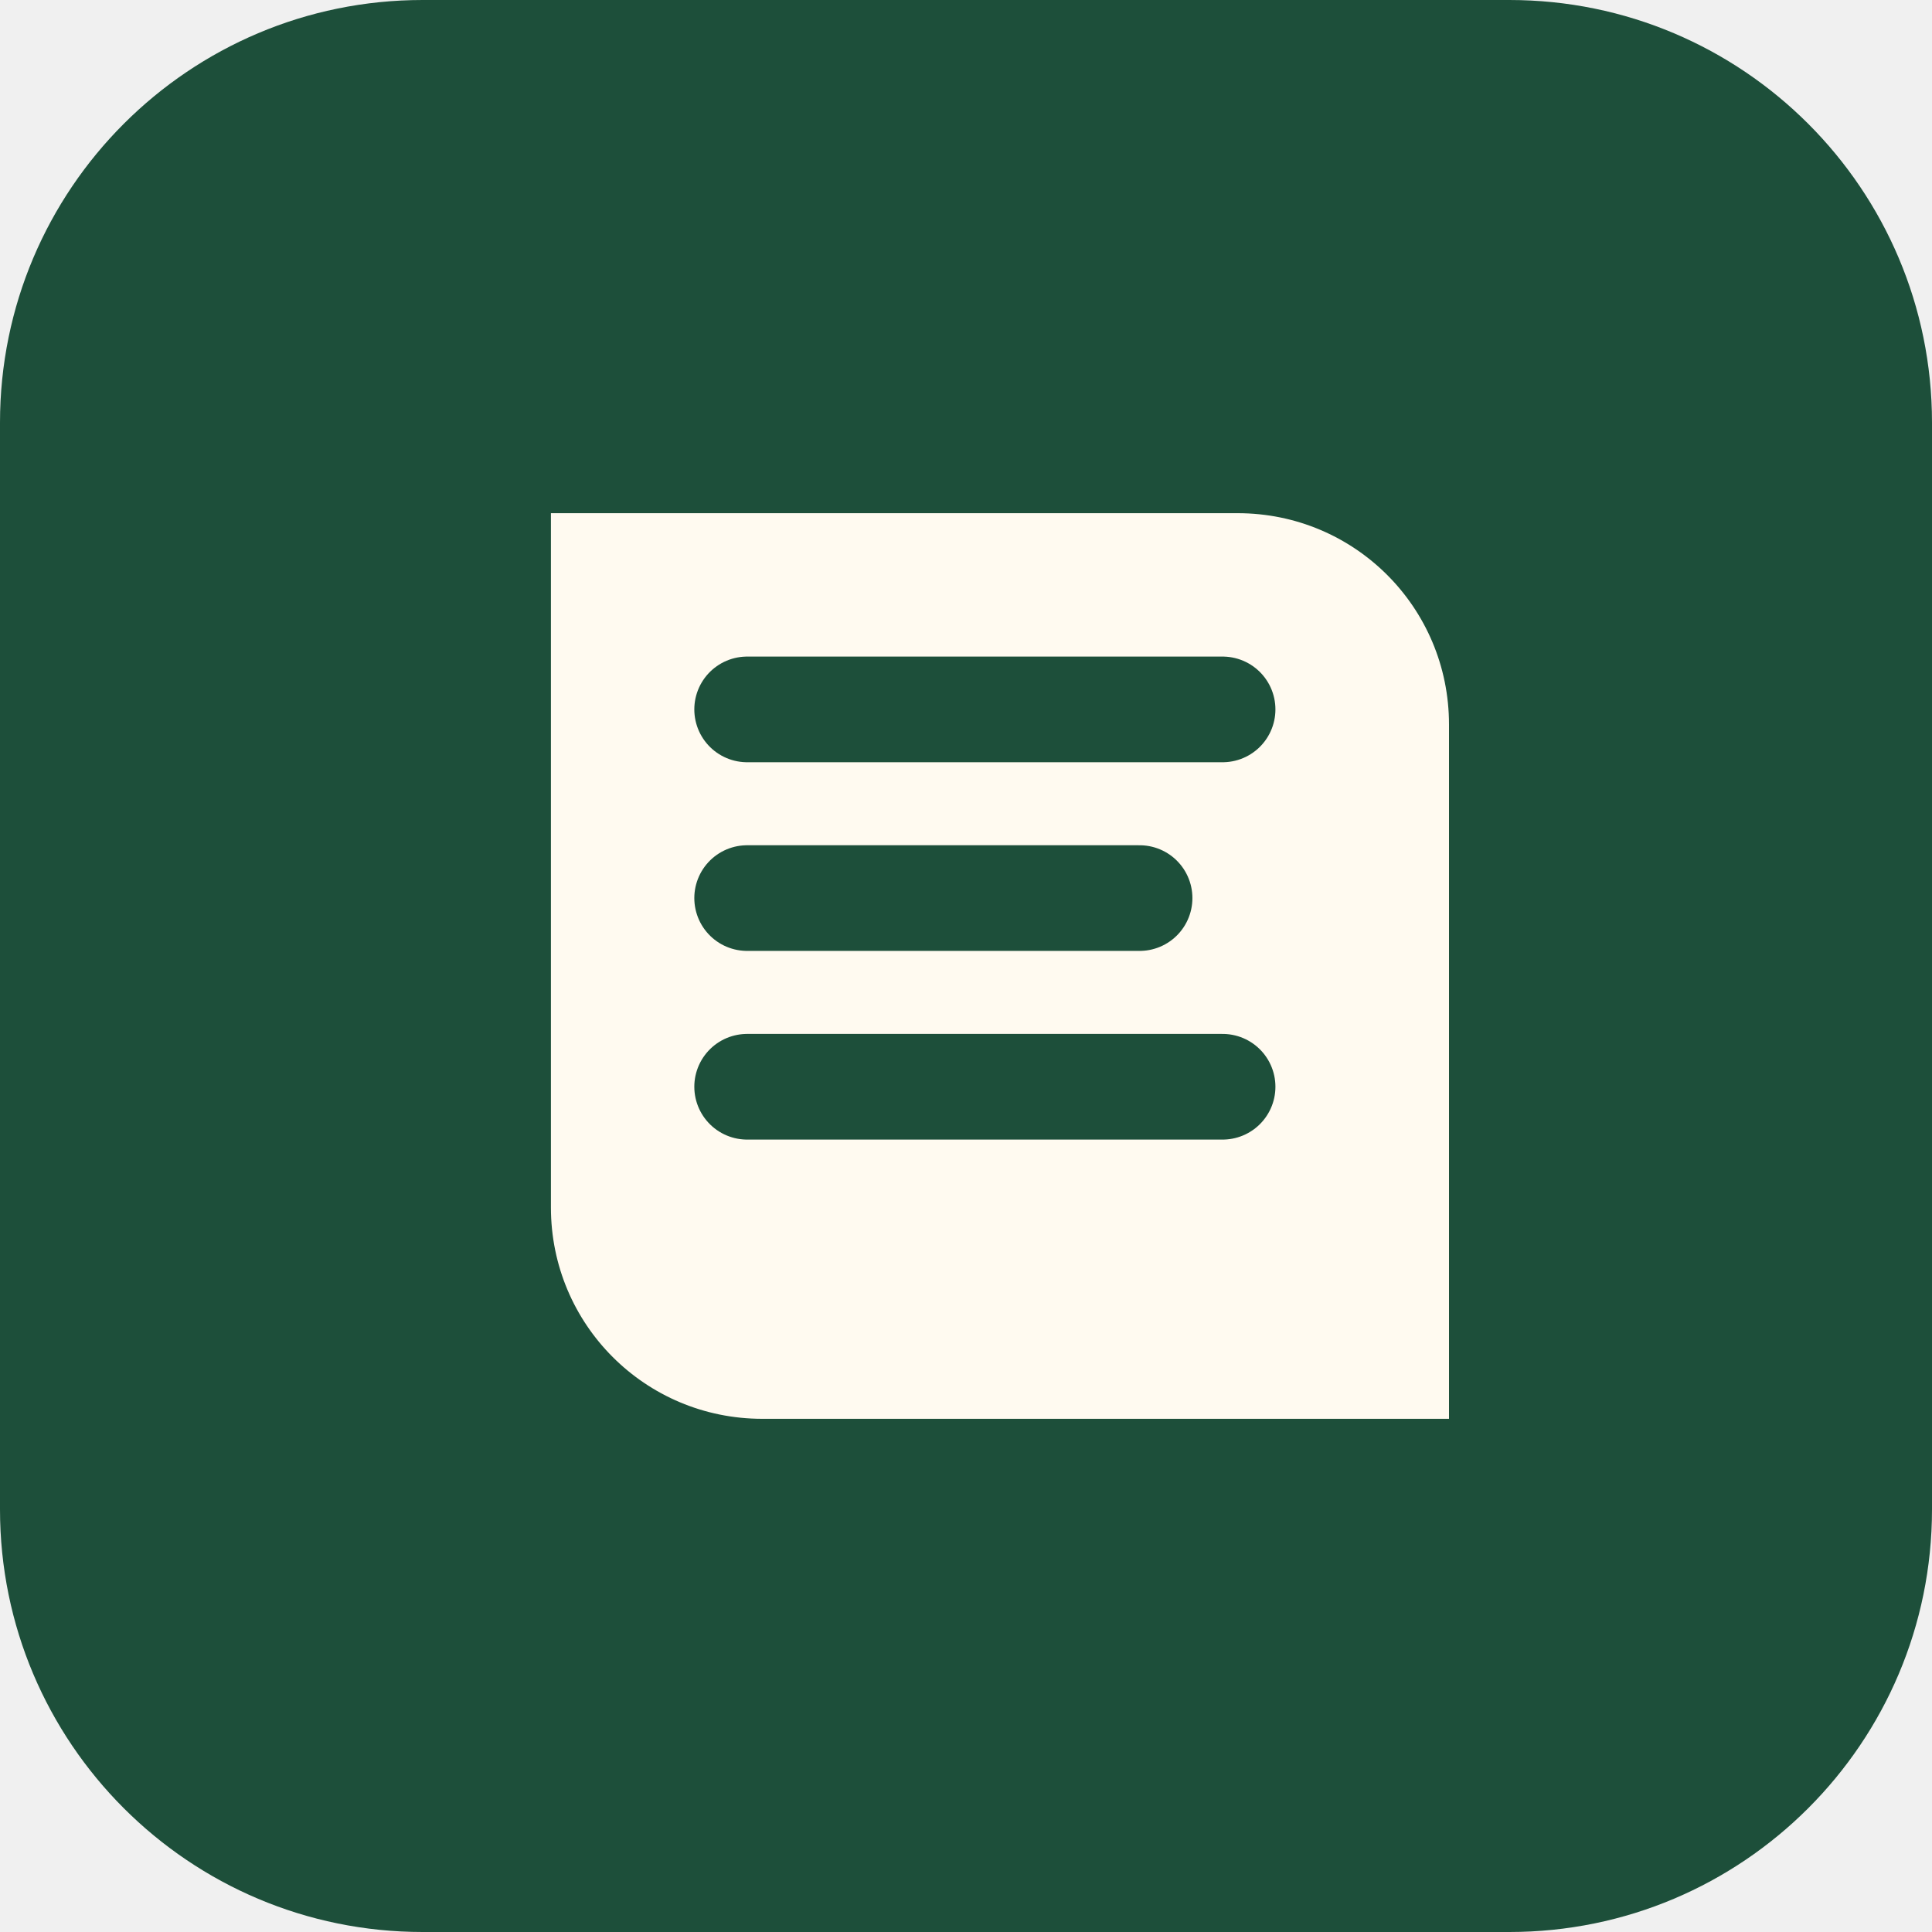
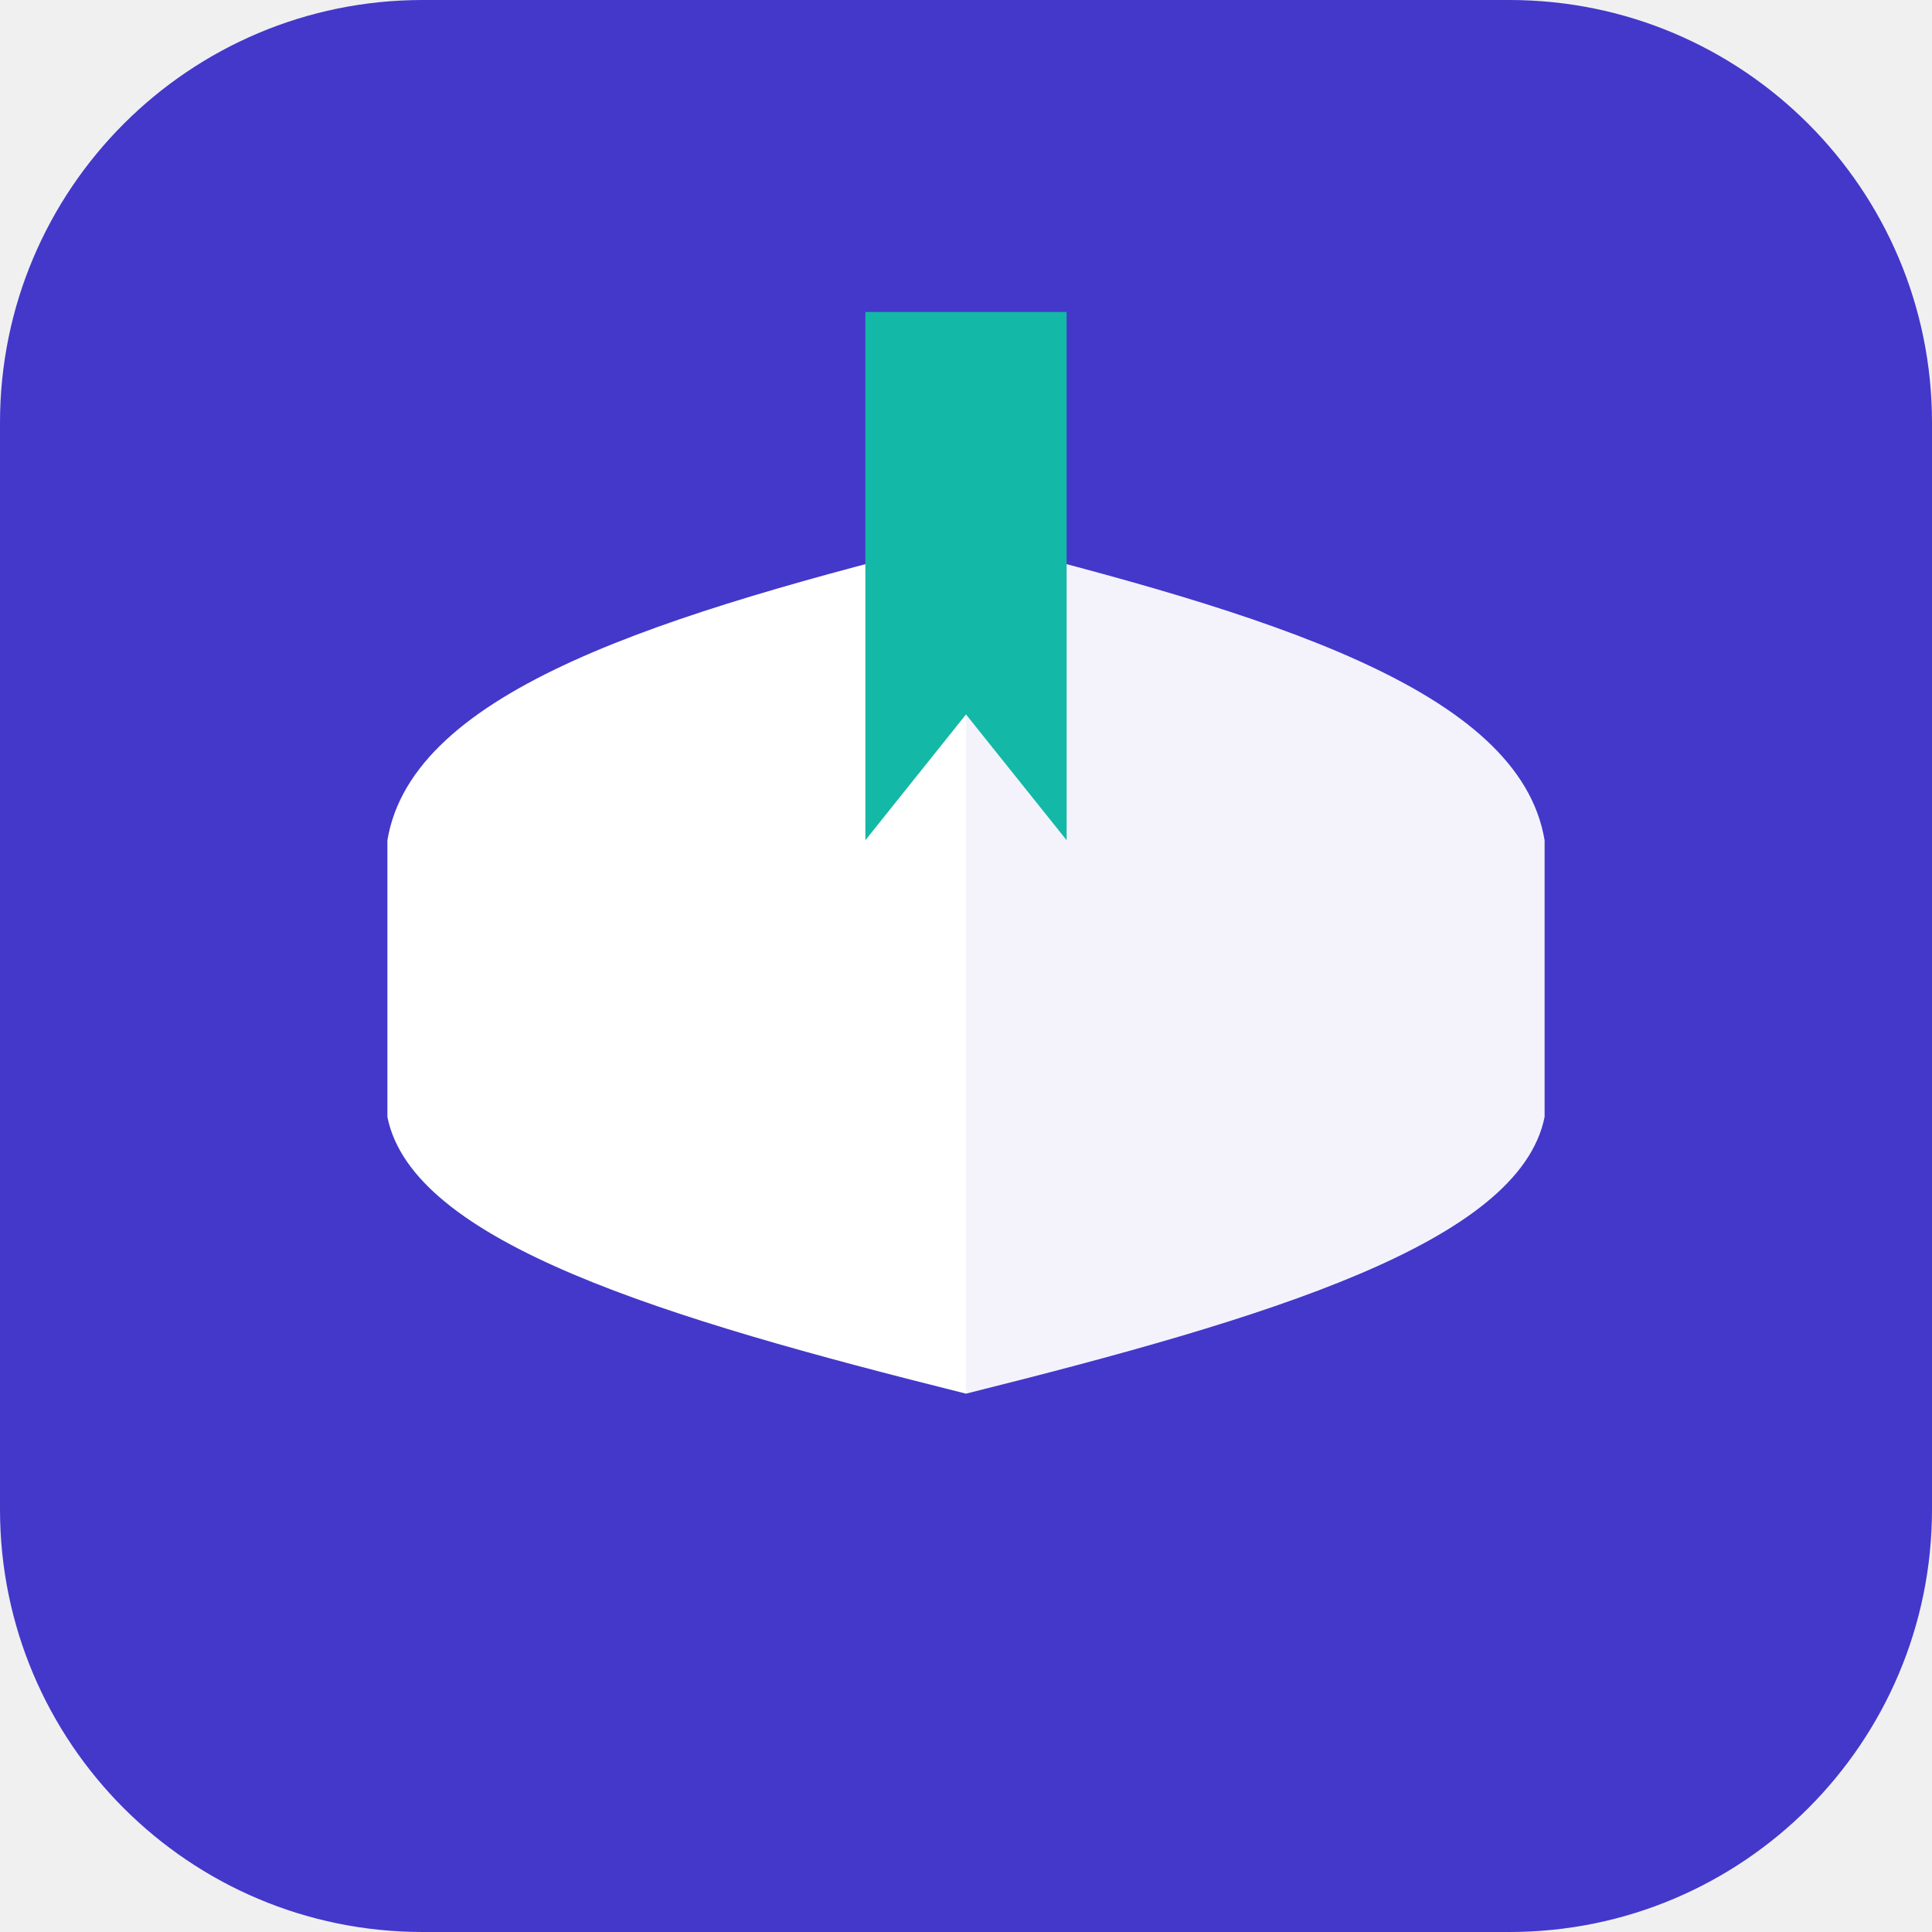
- <svg xmlns="http://www.w3.org/2000/svg" viewBox="0 0 512 512">
-   <rect width="512" height="512" rx="112" fill="#1d4f3a" />
-   <path d="M146 136h182c31 0 56 25 56 56v184H202c-31 0-56-25-56-56V136Z" fill="#fffaf0" />
-   <path d="M198 188h126M198 238h104M198 288h126" stroke="#1d4f3a" stroke-width="28" stroke-linecap="round" />
+ <svg xmlns="http://www.w3.org/2000/svg" width="512" height="512" viewBox="0 0 192 192" role="img">
+   <rect x="0" y="0" width="192" height="192" rx="42" fill="#4338CA" />
+   <path d="M96,53.5 C66,61 41,68.5 38.5,83.5 L38.5,111 C41,123.5 66,131 96,138.5 Z" fill="#FFFFFF" />
+   <path d="M96,53.5 C126,61 151,68.5 153.5,83.5 L153.5,111 C151,123.5 126,131 96,138.5 Z" fill="#FFFFFF" opacity="0.94" />
+   <path d="M86,31 L106,31 L106,83.5 L96,71 L86,83.5 Z" fill="#14B8A6" />
</svg>
